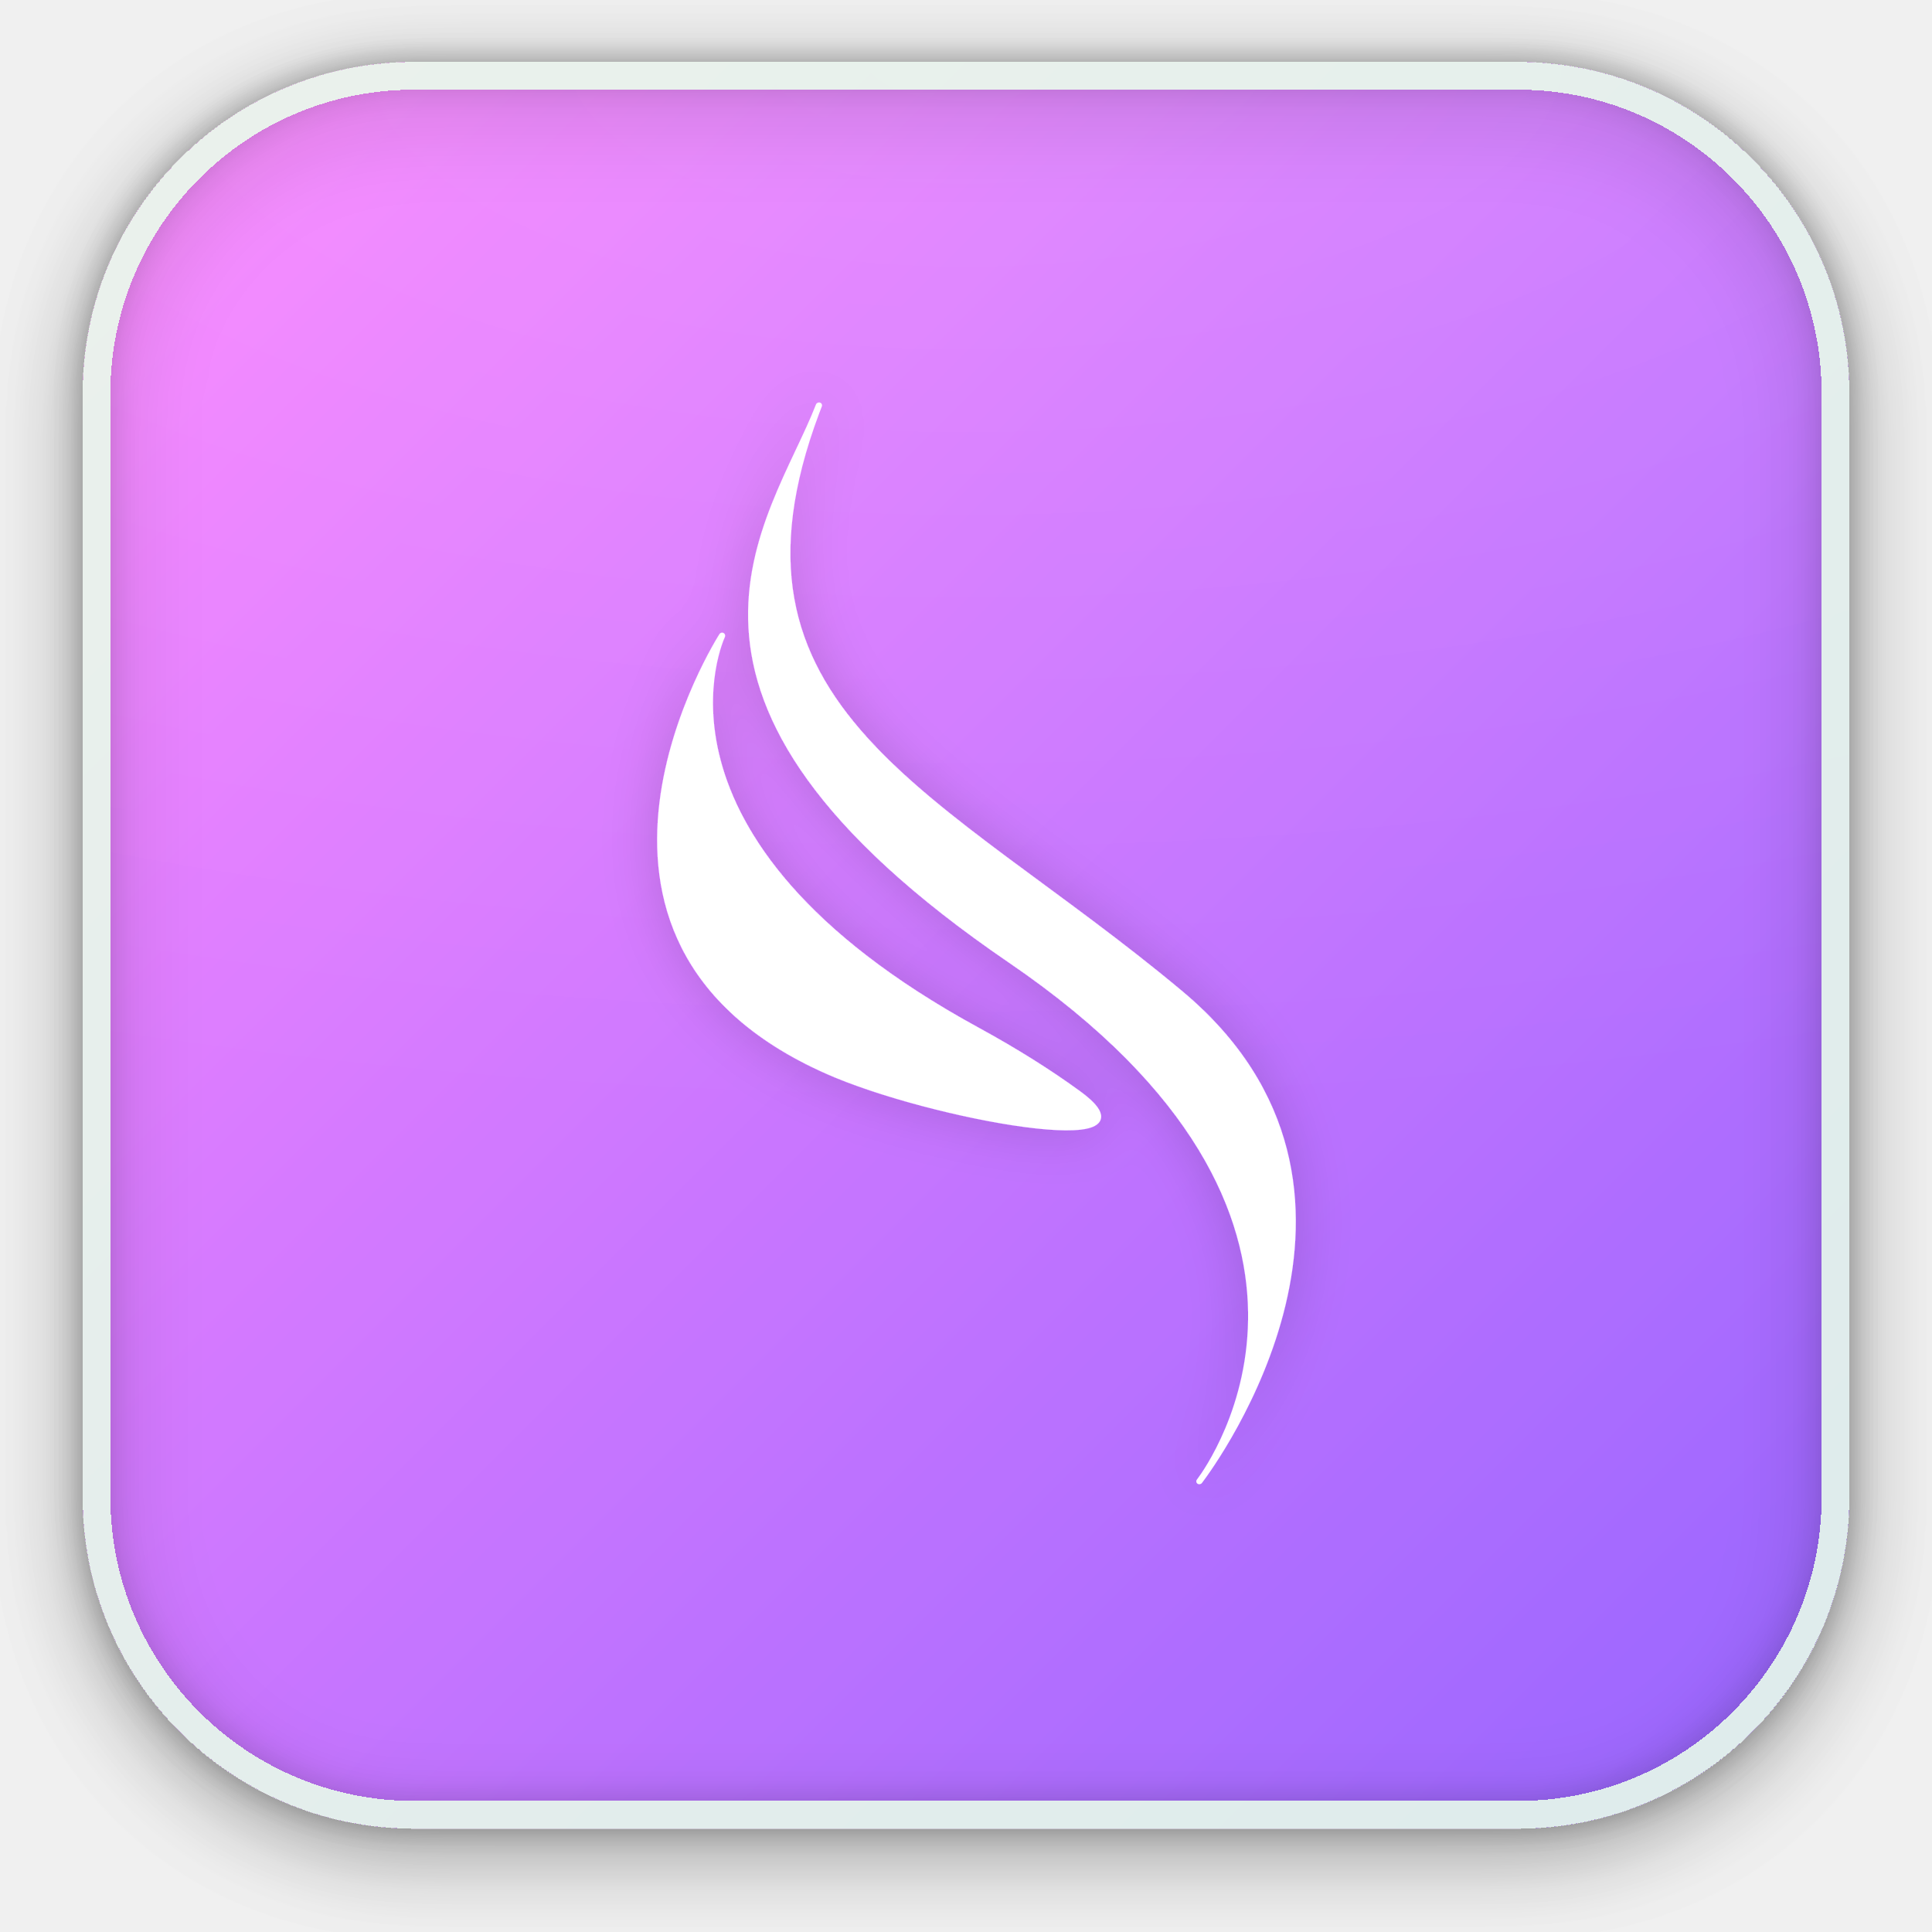
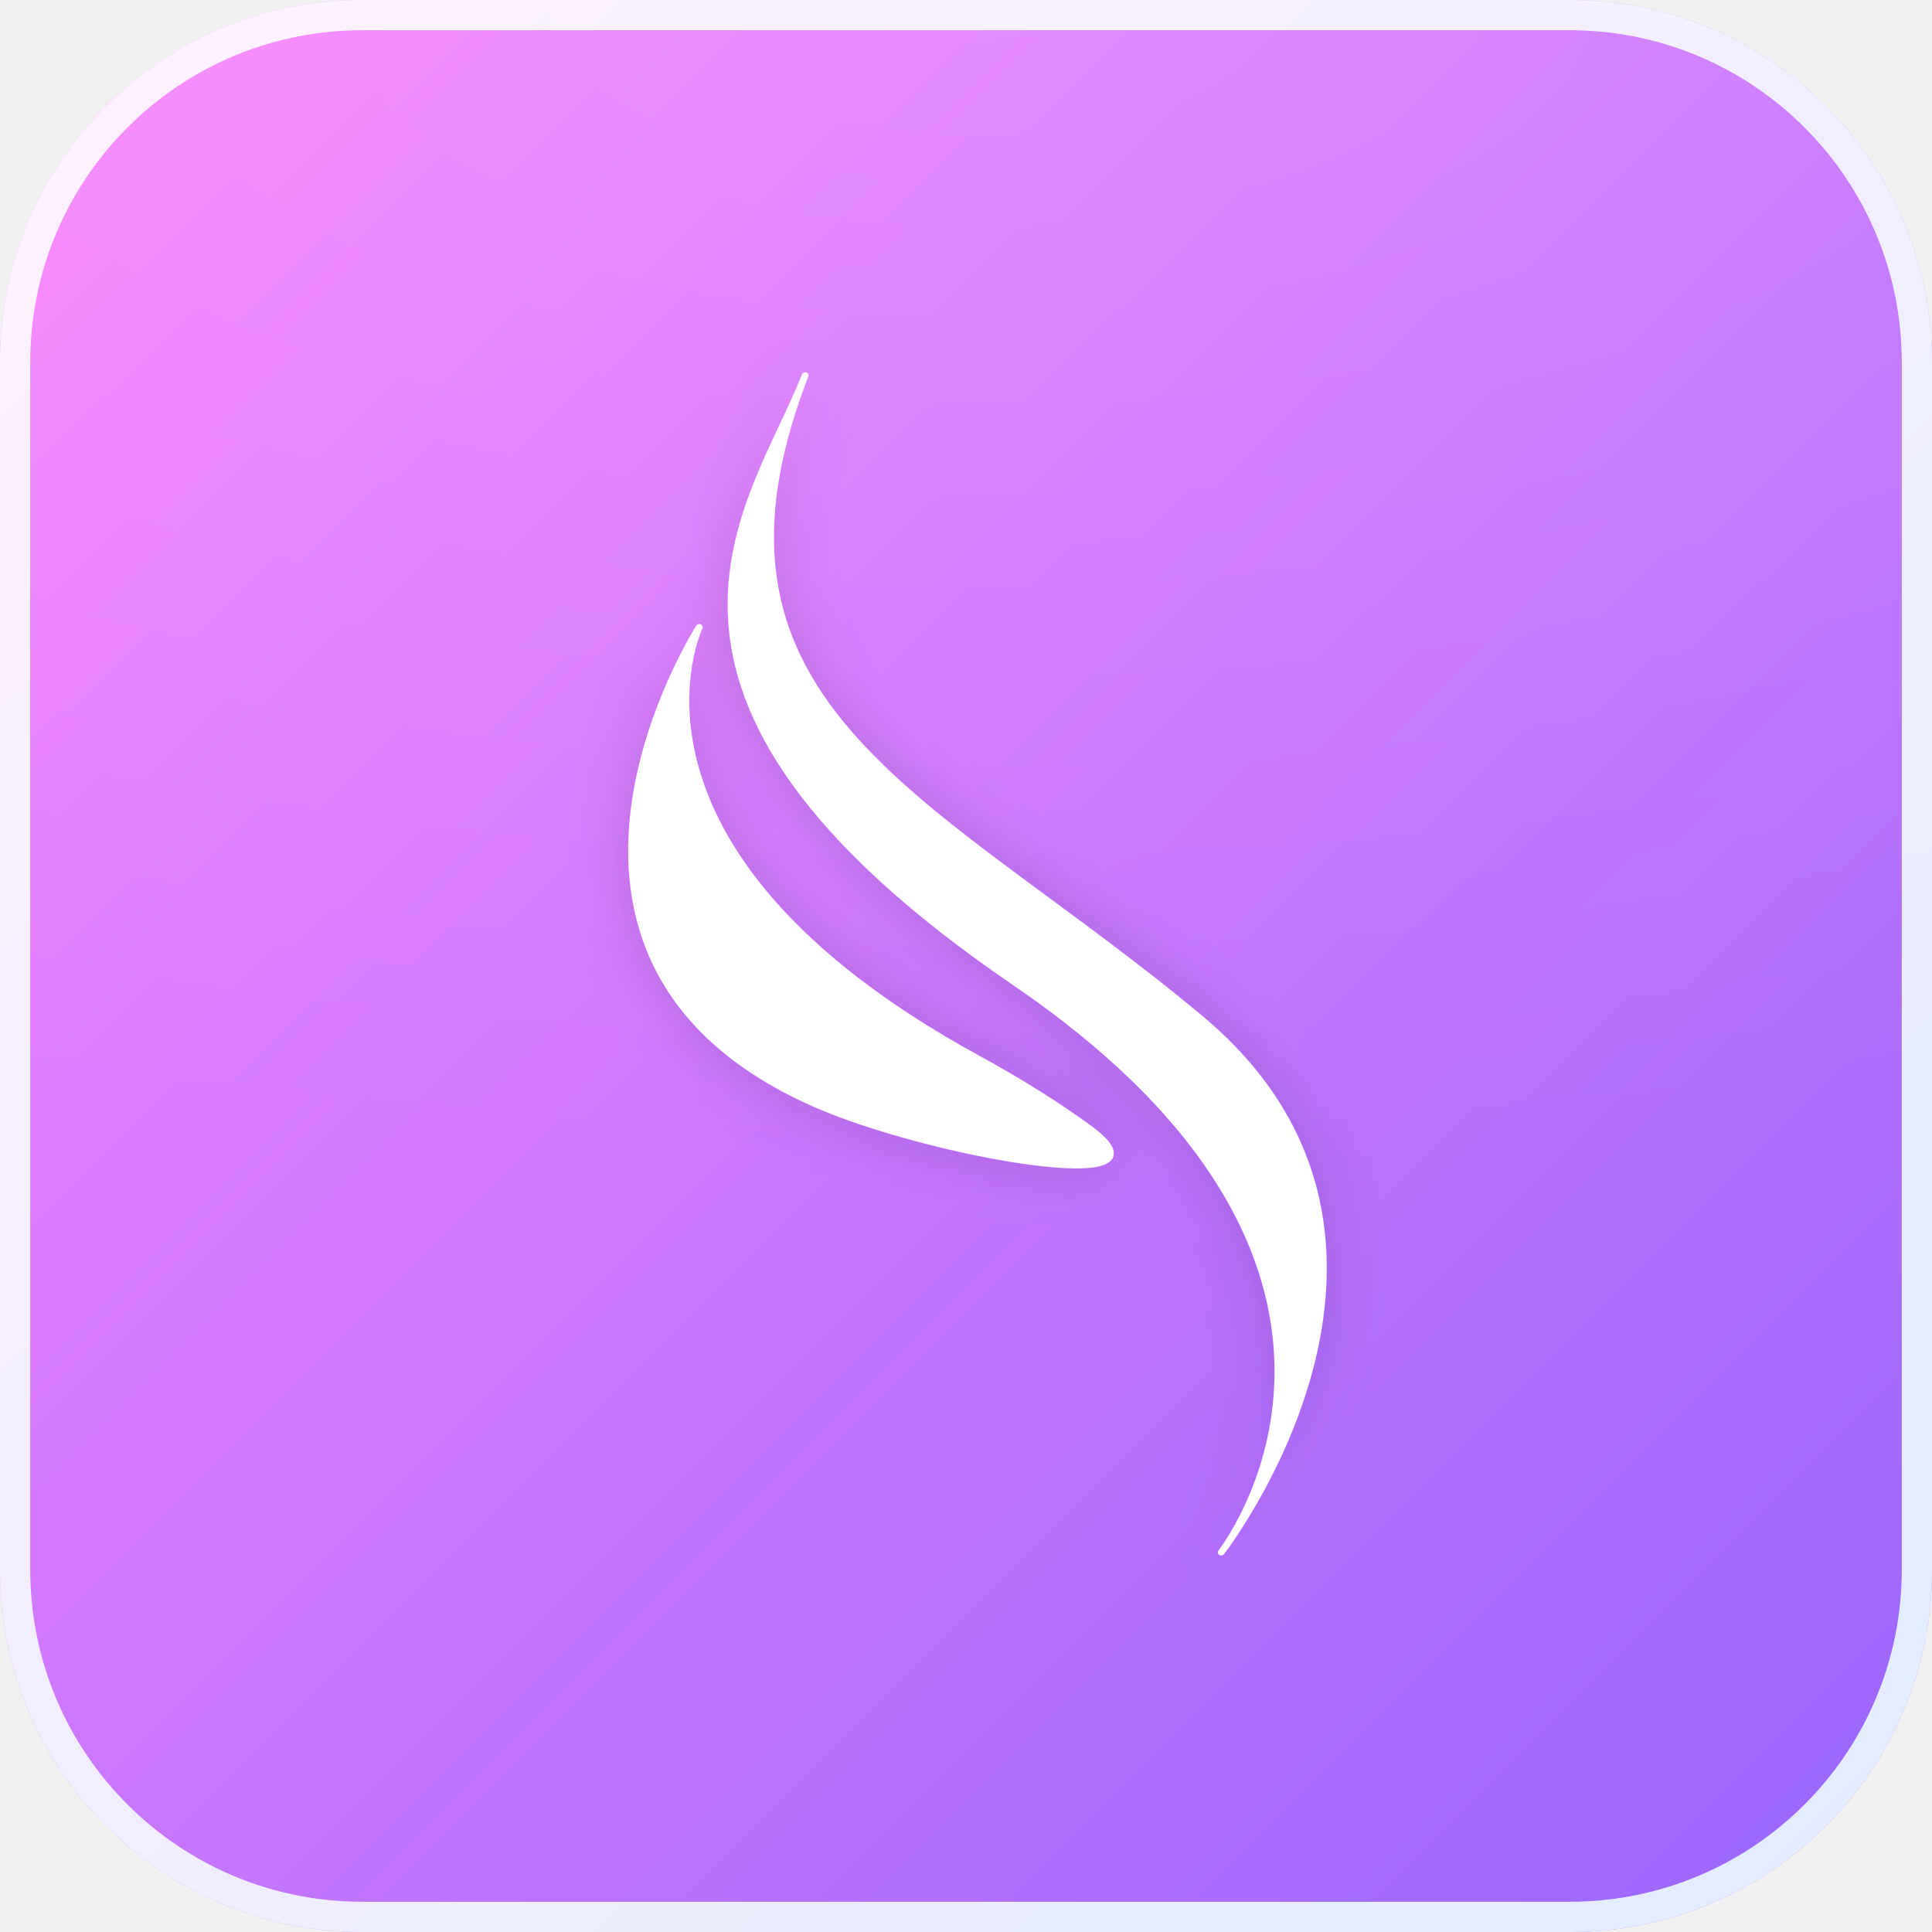
- <svg xmlns="http://www.w3.org/2000/svg" width="280" height="280" viewBox="0 0 280 280" fill="none">
-   <g filter="url(#filter0_dd_756_606)">
-     <path d="M12 57C12 30.49 33.49 9 60 9H220C246.51 9 268 30.49 268 57V217C268 243.51 246.51 265 220 265H60C33.49 265 12 243.51 12 217V57Z" fill="url(#paint0_linear_756_606)" />
-     <path d="M12 57C12 30.49 33.49 9 60 9H220C246.51 9 268 30.49 268 57V217C268 243.51 246.51 265 220 265H60C33.49 265 12 243.51 12 217V57Z" fill="white" fill-opacity="0.2" />
-     <path d="M12 57C12 30.49 33.49 9 60 9H220C246.51 9 268 30.49 268 57V217C268 243.51 246.51 265 220 265H60C33.49 265 12 243.51 12 217V57Z" fill="url(#paint1_radial_756_606)" fill-opacity="0.1" style="mix-blend-mode:plus-lighter" />
-   </g>
-   <g filter="url(#filter1_dd_756_606)">
-     <path d="M220 261V265H60V261H220ZM264 217V57C264 32.7 244.301 13 220 13H60C35.7 13 16 32.7 16 57V217C16 241.301 35.7 261 60 261V265L59.38 264.996C33.156 264.664 12 243.303 12 217V57C12 30.49 33.49 9 60 9H220C246.51 9 268 30.49 268 57V217C268 243.51 246.51 265 220 265V261C244.301 261 264 241.301 264 217Z" fill="#C9FFCA" fill-opacity="0.75" style="mix-blend-mode:hard-light" shape-rendering="crispEdges" />
-     <path d="M220 261V265H60V261H220ZM264 217V57C264 32.7 244.301 13 220 13H60C35.7 13 16 32.7 16 57V217C16 241.301 35.7 261 60 261V265L59.38 264.996C33.156 264.664 12 243.303 12 217V57C12 30.49 33.49 9 60 9H220C246.51 9 268 30.49 268 57V217C268 243.51 246.51 265 220 265V261C244.301 261 264 241.301 264 217Z" fill="white" fill-opacity="0.5" shape-rendering="crispEdges" />
-   </g>
-   <g filter="url(#filter2_d_756_606)">
-     <path d="M146.509 139.167C90.067 100.649 112.011 75.93 118.679 58.763C101.382 103.295 136.109 114.75 171.059 143.996C204.987 172.387 175.652 212.264 173.91 214.569C173.858 214.639 173.83 214.674 173.83 214.674C173.83 214.674 173.858 214.639 173.91 214.569C175.546 212.389 201.208 176.497 146.509 139.167Z" fill="white" />
-     <path d="M118.841 58.348C119.046 58.414 119.163 58.612 119.129 58.814L119.106 58.9L118.711 59.932C114.738 70.54 113.791 79.206 115.101 86.665C116.454 94.362 120.218 100.816 125.627 106.819C131.04 112.828 138.087 118.371 145.986 124.254C153.877 130.129 162.617 136.341 171.366 143.662C188.482 157.985 189.642 175.228 186.305 189.146C182.973 203.039 175.161 213.644 174.275 214.816C174.248 214.851 174.227 214.879 174.213 214.897C174.206 214.907 174.2 214.914 174.196 214.919C174.194 214.921 174.193 214.923 174.192 214.925L174.19 214.927C174.036 215.123 173.751 215.169 173.552 215.03C173.354 214.891 173.318 214.619 173.471 214.422L173.471 214.422C173.472 214.421 173.472 214.419 173.474 214.417C173.477 214.413 173.482 214.407 173.489 214.399C173.501 214.382 173.521 214.357 173.546 214.323C174.341 213.263 181.096 203.844 180.881 190.074C180.666 176.326 173.5 158.133 146.236 139.526C117.969 120.235 109.22 104.326 108.474 90.999C108.102 84.346 109.728 78.377 111.854 73.011C112.916 70.33 114.105 67.794 115.233 65.401C116.363 63.002 117.428 60.754 118.254 58.626C118.343 58.397 118.606 58.272 118.841 58.348ZM115.545 66.828C114.578 68.891 113.594 71.041 112.702 73.292C110.602 78.593 109.019 84.43 109.382 90.917C110.108 103.871 118.609 119.58 146.783 138.808C174.218 157.53 181.571 175.949 181.791 190.025C181.882 195.875 180.738 200.956 179.314 204.976C181.56 200.67 183.939 195.154 185.418 188.983C188.702 175.289 187.565 158.398 170.753 144.33C162.028 137.029 153.32 130.841 145.411 124.952C137.51 119.069 130.402 113.482 124.928 107.405C119.448 101.322 115.59 94.733 114.204 86.844C113.173 80.976 113.514 74.411 115.545 66.828Z" fill="white" />
-     <path d="M141.594 149.312C147.191 152.366 152.058 155.433 156.267 158.5C169.248 167.96 134.931 161.887 119.841 155.178C76.551 135.931 104.649 92.134 104.649 92.134C104.649 92.134 90.633 121.5 141.594 149.312Z" fill="white" />
-     <path d="M104.274 91.893C104.401 91.695 104.659 91.63 104.865 91.744C105.07 91.858 105.152 92.113 105.051 92.325L105.05 92.326L105.049 92.328C105.048 92.33 105.046 92.335 105.043 92.341C105.038 92.353 105.029 92.373 105.018 92.399C104.994 92.451 104.96 92.532 104.916 92.638C104.83 92.852 104.708 93.171 104.569 93.59C104.292 94.427 103.949 95.66 103.695 97.228C103.186 100.363 103.027 104.839 104.441 110.179C107.268 120.846 116.401 135.055 141.807 148.92C147.418 151.983 152.303 155.061 156.529 158.14C157.353 158.74 158.001 159.288 158.483 159.786C158.96 160.28 159.296 160.747 159.464 161.191C159.637 161.649 159.638 162.104 159.404 162.505C159.183 162.886 158.792 163.147 158.34 163.329C157.44 163.691 156.073 163.833 154.422 163.821C152.755 163.809 150.743 163.639 148.522 163.344C139.646 162.165 127.251 158.96 119.659 155.585C108.759 150.739 102.313 144.327 98.806 137.409C95.302 130.496 94.754 123.122 95.568 116.385C96.382 109.649 98.559 103.528 100.528 99.097C101.513 96.88 102.447 95.082 103.136 93.837C103.48 93.215 103.763 92.73 103.961 92.401C104.06 92.236 104.138 92.11 104.191 92.024C104.217 91.982 104.238 91.949 104.252 91.927C104.258 91.916 104.263 91.908 104.267 91.903C104.269 91.9 104.27 91.897 104.271 91.895L104.273 91.894C104.273 91.894 104.274 91.893 104.649 92.134L104.274 91.893ZM103.024 95.949C102.512 96.945 101.935 98.124 101.342 99.459C99.395 103.841 97.253 109.872 96.453 116.491C95.654 123.109 96.199 130.294 99.601 137.006C103.001 143.712 109.276 149.994 120.021 154.771C127.519 158.104 139.828 161.29 148.639 162.461C150.839 162.753 152.811 162.917 154.428 162.929C156.061 162.941 157.28 162.795 158.007 162.502C158.369 162.356 158.553 162.196 158.634 162.057C158.702 161.939 158.731 161.774 158.63 161.506C158.523 161.224 158.28 160.859 157.842 160.406C157.408 159.957 156.802 159.442 156.004 158.86C151.813 155.807 146.962 152.749 141.38 149.702C115.826 135.756 106.486 121.376 103.58 110.408C102.129 104.93 102.289 100.325 102.815 97.085C102.88 96.686 102.95 96.306 103.024 95.949Z" fill="white" />
+ <svg xmlns="http://www.w3.org/2000/svg" width="256" height="256" viewBox="0 0 256 256" fill="none">
+   <path d="M0 48C0 21.49 21.49 0 48 0H208C234.51 0 256 21.49 256 48V208C256 234.51 234.51 256 208 256H48C21.49 256 0 234.51 0 208V48Z" fill="url(#paint0_linear_756_606)" />
+   <path d="M0 48C0 21.49 21.49 0 48 0H208C234.51 0 256 21.49 256 48V208C256 234.51 234.51 256 208 256H48C21.49 256 0 234.51 0 208V48Z" fill="white" fill-opacity="0.2" />
+   <path d="M0 48C0 21.49 21.49 0 48 0H208C234.51 0 256 21.49 256 48V208C256 234.51 234.51 256 208 256H48C21.49 256 0 234.51 0 208V48Z" fill="url(#paint1_radial_756_606)" fill-opacity="0.1" style="mix-blend-mode:plus-lighter" />
+   <path d="M208 252V256H48V252H208ZM252 208V48C252 23.7 232.301 4 208 4H48C23.7 4 4 23.7 4 48V208C4 232.301 23.7 252 48 252V256L47.38 255.996C21.156 255.664 0 234.303 0 208V48C0 21.49 21.49 0 48 0H208C234.51 0 256 21.49 256 48V208C256 234.51 234.51 256 208 256V252C232.301 252 252 232.301 252 208Z" fill="#C9FFCA" fill-opacity="0.75" style="mix-blend-mode:hard-light" />
+   <path d="M208 252V256H48V252H208ZM252 208V48C252 23.7 232.301 4 208 4H48C23.7 4 4 23.7 4 48V208C4 232.301 23.7 252 48 252V256L47.38 255.996C21.156 255.664 0 234.303 0 208V48C0 21.49 21.49 0 48 0H208C234.51 0 256 21.49 256 48V208C256 234.51 234.51 256 208 256V252C232.301 252 252 232.301 252 208Z" fill="white" fill-opacity="0.5" />
+   <g filter="url(#filter0_d_756_606)">
+     <path d="M134.509 130.167C78.067 91.649 100.011 66.93 106.679 49.763C89.382 94.295 124.109 105.75 159.059 134.996C192.987 163.387 163.652 203.264 161.91 205.569C161.858 205.639 161.83 205.674 161.83 205.674C161.83 205.674 161.858 205.639 161.91 205.569C163.546 203.389 189.208 167.497 134.509 130.167Z" fill="white" />
+     <path d="M106.841 49.348C107.046 49.414 107.163 49.612 107.129 49.814L107.106 49.9L106.711 50.932C102.738 61.541 101.791 70.206 103.101 77.665C104.454 85.362 108.218 91.816 113.627 97.819C119.04 103.828 126.087 109.371 133.986 115.254C141.877 121.129 150.617 127.341 159.366 134.662C176.482 148.985 177.642 166.228 174.305 180.146C170.973 194.039 163.161 204.644 162.275 205.816C162.248 205.851 162.227 205.879 162.213 205.897C162.206 205.907 162.2 205.914 162.196 205.919C162.194 205.921 162.193 205.923 162.192 205.925L162.19 205.927C162.036 206.123 161.751 206.169 161.552 206.03C161.354 205.891 161.318 205.619 161.471 205.422L161.471 205.422C161.472 205.421 161.472 205.419 161.474 205.417C161.477 205.413 161.482 205.407 161.489 205.399C161.501 205.382 161.521 205.357 161.546 205.323C162.341 204.263 169.096 194.844 168.881 181.074C168.666 167.326 161.5 149.133 134.236 130.526C105.969 111.235 97.22 95.326 96.474 81.999C96.102 75.346 97.728 69.377 99.854 64.011C100.916 61.33 102.105 58.794 103.233 56.401C104.363 54.002 105.428 51.754 106.254 49.626C106.343 49.397 106.606 49.272 106.841 49.348ZM103.545 57.828C102.578 59.891 101.594 62.041 100.702 64.292C98.602 69.593 97.019 75.43 97.382 81.917C98.108 94.871 106.609 110.58 134.783 129.808C162.218 148.53 169.571 166.949 169.791 181.025C169.882 186.875 168.738 191.956 167.314 195.976C169.56 191.67 171.939 186.154 173.418 179.983C176.702 166.289 175.565 149.398 158.753 135.33C150.028 128.029 141.32 121.841 133.411 115.952C125.51 110.069 118.402 104.482 112.928 98.405C107.448 92.322 103.59 85.733 102.204 77.844C101.173 71.976 101.514 65.411 103.545 57.828Z" fill="white" />
+     <path d="M129.594 140.312C135.191 143.366 140.058 146.433 144.267 149.5C157.248 158.96 122.931 152.887 107.841 146.178C64.551 126.931 92.649 83.134 92.649 83.134C92.649 83.134 78.633 112.5 129.594 140.312Z" fill="white" />
+     <path d="M92.274 82.893C92.4 82.695 92.659 82.63 92.865 82.744C93.07 82.858 93.152 83.113 93.051 83.325L93.05 83.326L93.049 83.328C93.048 83.33 93.046 83.335 93.043 83.341C93.038 83.353 93.029 83.373 93.018 83.399C92.995 83.451 92.96 83.532 92.916 83.638C92.83 83.852 92.708 84.171 92.569 84.59C92.292 85.427 91.949 86.66 91.695 88.228C91.186 91.363 91.027 95.839 92.441 101.179C95.268 111.846 104.401 126.055 129.807 139.92C135.418 142.983 140.303 146.061 144.529 149.14C145.353 149.74 146.001 150.288 146.483 150.786C146.96 151.28 147.296 151.747 147.464 152.191C147.637 152.649 147.638 153.104 147.404 153.505C147.183 153.886 146.792 154.147 146.34 154.329C145.44 154.691 144.073 154.833 142.422 154.821C140.755 154.809 138.743 154.639 136.522 154.344C127.646 153.165 115.251 149.96 107.659 146.585C96.759 141.739 90.313 135.327 86.806 128.409C83.302 121.496 82.754 114.122 83.568 107.385C84.382 100.649 86.559 94.528 88.528 90.097C89.513 87.88 90.447 86.082 91.136 84.837C91.48 84.215 91.763 83.73 91.961 83.401C92.06 83.236 92.138 83.11 92.191 83.024C92.217 82.982 92.238 82.949 92.252 82.927C92.258 82.916 92.263 82.908 92.267 82.903C92.269 82.9 92.27 82.897 92.272 82.895L92.272 82.894C92.273 82.894 92.274 82.893 92.649 83.134L92.274 82.893ZM91.024 86.949C90.512 87.945 89.935 89.124 89.342 90.459C87.395 94.841 85.253 100.872 84.453 107.491C83.654 114.109 84.199 121.294 87.601 128.006C91.001 134.712 97.276 140.994 108.021 145.771C115.519 149.104 127.828 152.29 136.639 153.461C138.839 153.753 140.811 153.917 142.428 153.929C144.061 153.941 145.28 153.795 146.007 153.502C146.369 153.356 146.553 153.196 146.634 153.057C146.702 152.939 146.731 152.774 146.63 152.506C146.523 152.224 146.28 151.859 145.842 151.406C145.408 150.957 144.802 150.442 144.004 149.86C139.813 146.807 134.962 143.749 129.38 140.702C103.826 126.756 94.486 112.376 91.58 101.408C90.129 95.93 90.289 91.326 90.815 88.085C90.88 87.686 90.95 87.306 91.024 86.949Z" fill="white" />
  </g>
  <defs>
-     <filter id="filter0_dd_756_606" x="0" y="0" width="280" height="280" filterUnits="userSpaceOnUse" color-interpolation-filters="sRGB">
-       <feFlood flood-opacity="0" result="BackgroundImageFix" />
-       <feColorMatrix in="SourceAlpha" type="matrix" values="0 0 0 0 0 0 0 0 0 0 0 0 0 0 0 0 0 0 127 0" result="hardAlpha" />
-       <feOffset dy="3" />
-       <feGaussianBlur stdDeviation="6" />
-       <feComposite in2="hardAlpha" operator="out" />
-       <feColorMatrix type="matrix" values="0 0 0 0 0 0 0 0 0 0 0 0 0 0 0 0 0 0 0.25 0" />
-       <feBlend mode="normal" in2="BackgroundImageFix" result="effect1_dropShadow_756_606" />
-       <feColorMatrix in="SourceAlpha" type="matrix" values="0 0 0 0 0 0 0 0 0 0 0 0 0 0 0 0 0 0 127 0" result="hardAlpha" />
-       <feOffset />
-       <feGaussianBlur stdDeviation="2" />
-       <feComposite in2="hardAlpha" operator="out" />
-       <feColorMatrix type="matrix" values="0 0 0 0 0 0 0 0 0 0 0 0 0 0 0 0 0 0 0.15 0" />
-       <feBlend mode="normal" in2="effect1_dropShadow_756_606" result="effect2_dropShadow_756_606" />
-       <feBlend mode="normal" in="SourceGraphic" in2="effect2_dropShadow_756_606" result="shape" />
-     </filter>
-     <filter id="filter1_dd_756_606" x="0" y="0" width="280" height="280" filterUnits="userSpaceOnUse" color-interpolation-filters="sRGB">
-       <feFlood flood-opacity="0" result="BackgroundImageFix" />
-       <feColorMatrix in="SourceAlpha" type="matrix" values="0 0 0 0 0 0 0 0 0 0 0 0 0 0 0 0 0 0 127 0" result="hardAlpha" />
-       <feOffset dy="3" />
-       <feGaussianBlur stdDeviation="6" />
-       <feComposite in2="hardAlpha" operator="out" />
-       <feColorMatrix type="matrix" values="0 0 0 0 0 0 0 0 0 0 0 0 0 0 0 0 0 0 0.25 0" />
-       <feBlend mode="normal" in2="BackgroundImageFix" result="effect1_dropShadow_756_606" />
-       <feColorMatrix in="SourceAlpha" type="matrix" values="0 0 0 0 0 0 0 0 0 0 0 0 0 0 0 0 0 0 127 0" result="hardAlpha" />
-       <feOffset />
-       <feGaussianBlur stdDeviation="2" />
-       <feComposite in2="hardAlpha" operator="out" />
-       <feColorMatrix type="matrix" values="0 0 0 0 0 0 0 0 0 0 0 0 0 0 0 0 0 0 0.15 0" />
-       <feBlend mode="normal" in2="effect1_dropShadow_756_606" result="effect2_dropShadow_756_606" />
-       <feBlend mode="normal" in="SourceGraphic" in2="effect2_dropShadow_756_606" result="shape" />
-     </filter>
-     <filter id="filter2_d_756_606" x="52" y="49" width="176" height="176" filterUnits="userSpaceOnUse" color-interpolation-filters="sRGB">
+     <filter id="filter0_d_756_606" x="40" y="40" width="176" height="176" filterUnits="userSpaceOnUse" color-interpolation-filters="sRGB">
      <feFlood flood-opacity="0" result="BackgroundImageFix" />
      <feColorMatrix in="SourceAlpha" type="matrix" values="0 0 0 0 0 0 0 0 0 0 0 0 0 0 0 0 0 0 127 0" result="hardAlpha" />
      <feOffset />
      <feGaussianBlur stdDeviation="4" />
      <feComposite in2="hardAlpha" operator="out" />
      <feColorMatrix type="matrix" values="0 0 0 0 0 0 0 0 0 0 0 0 0 0 0 0 0 0 0.15 0" />
      <feBlend mode="normal" in2="BackgroundImageFix" result="effect1_dropShadow_756_606" />
      <feBlend mode="normal" in="SourceGraphic" in2="effect1_dropShadow_756_606" result="shape" />
    </filter>
-     <linearGradient id="paint0_linear_756_606" x1="12" y1="9" x2="268" y2="265" gradientUnits="userSpaceOnUse">
+     <linearGradient id="paint0_linear_756_606" x1="0" y1="0" x2="256" y2="256" gradientUnits="userSpaceOnUse">
      <stop stop-color="#FC69FF" />
      <stop offset="1" stop-color="#7C3FFF" />
    </linearGradient>
-     <radialGradient id="paint1_radial_756_606" cx="0" cy="0" r="1" gradientUnits="userSpaceOnUse" gradientTransform="translate(140 9) rotate(-90) scale(152.5 358.586)">
+     <radialGradient id="paint1_radial_756_606" cx="0" cy="0" r="1" gradientUnits="userSpaceOnUse" gradientTransform="translate(128 -1.73537e-06) rotate(-90) scale(152.5 358.586)">
      <stop stop-color="white" />
      <stop offset="1" stop-color="white" stop-opacity="0" />
    </radialGradient>
  </defs>
</svg>
